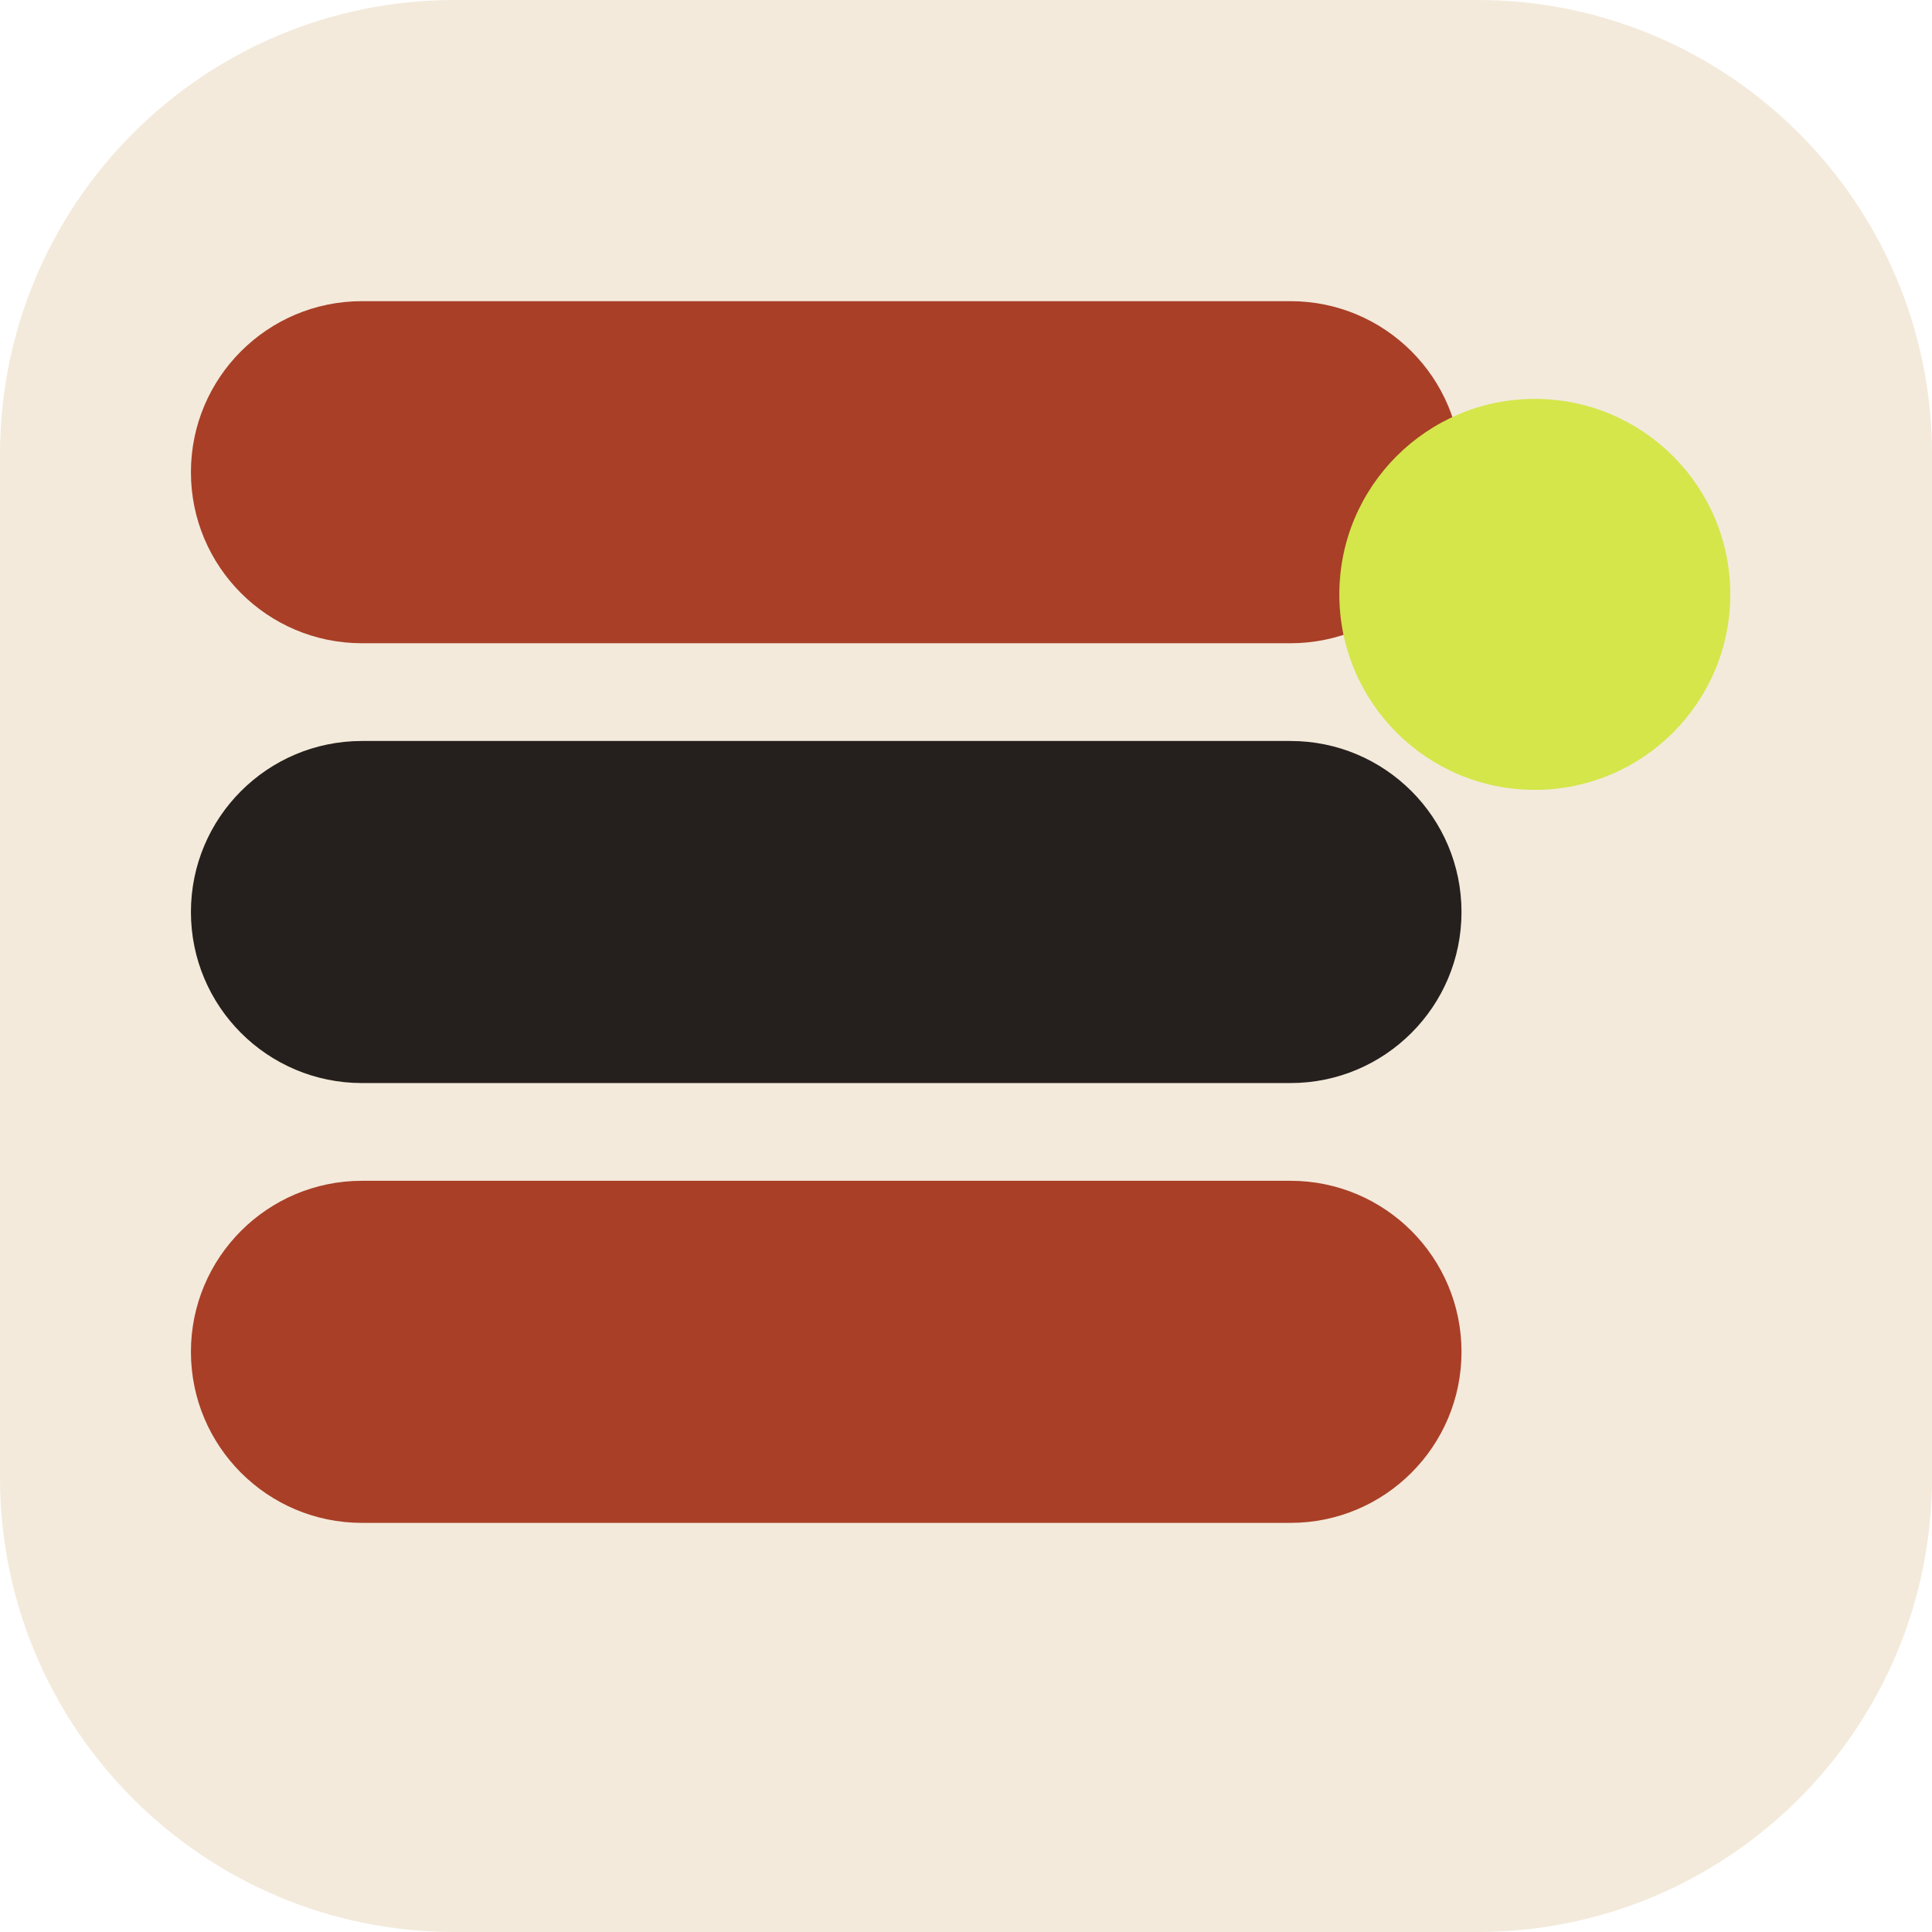
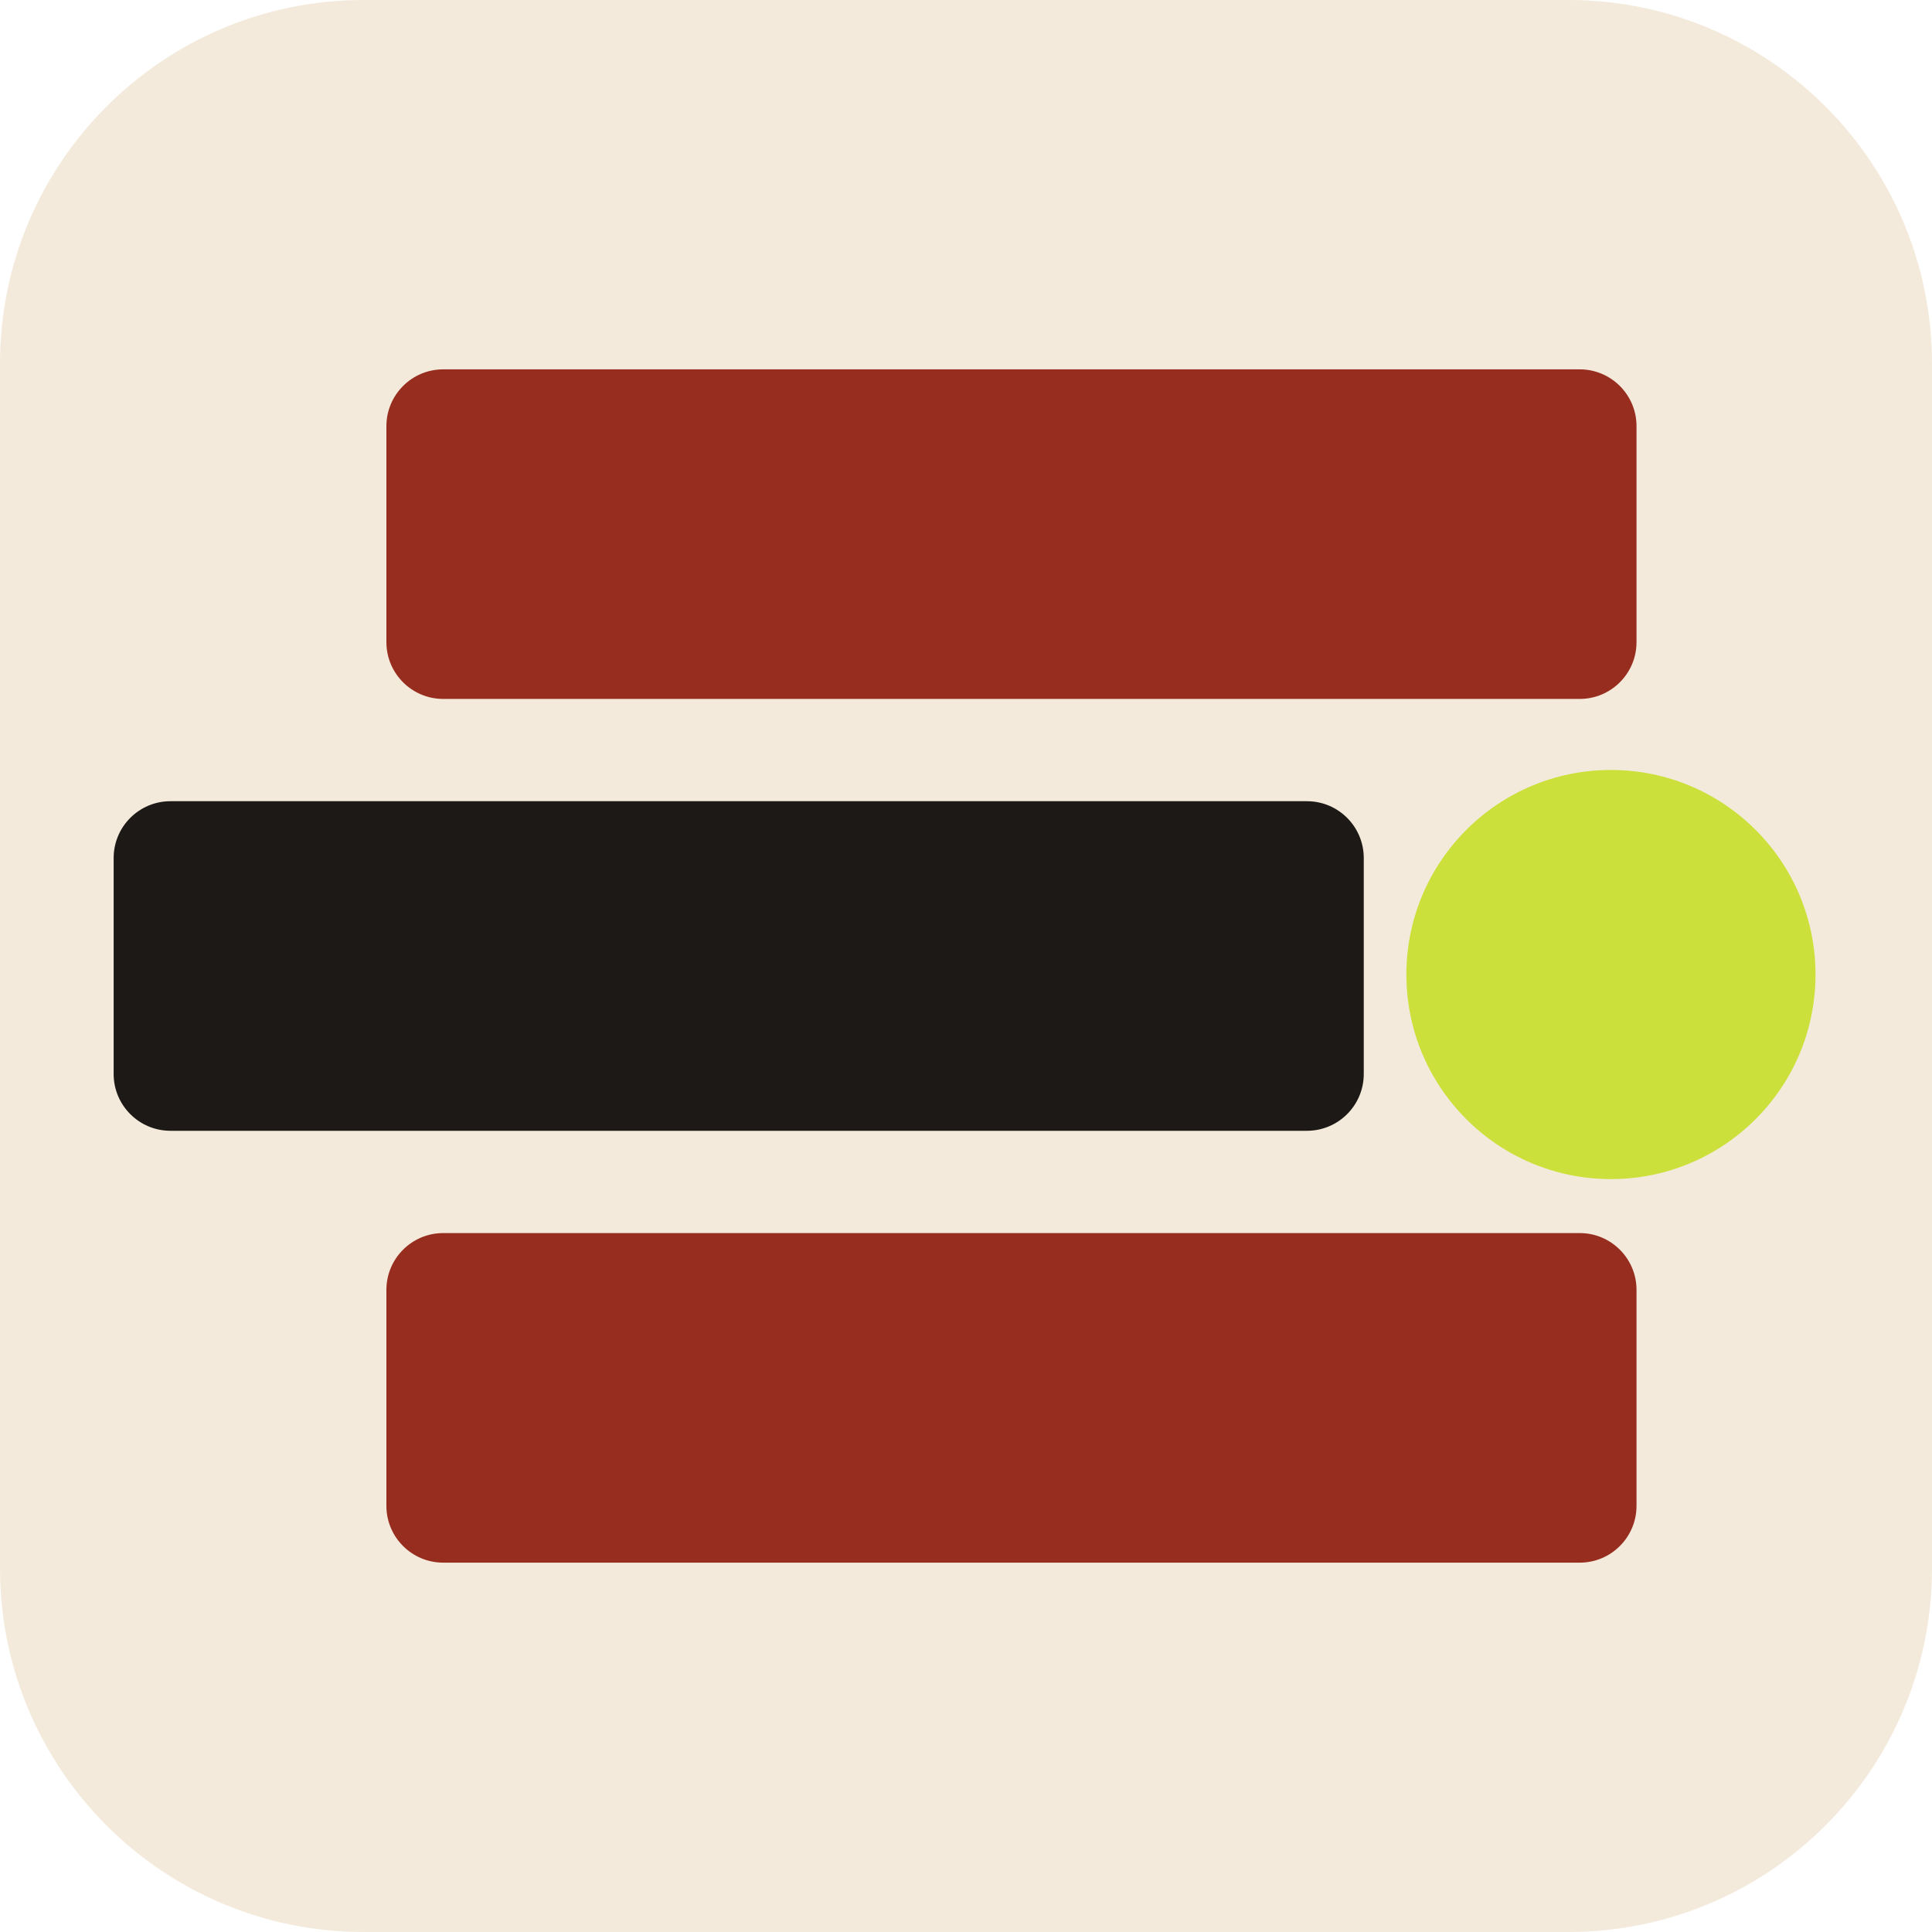
- <svg xmlns="http://www.w3.org/2000/svg" viewBox="0 0 34 34">
-   <rect width="34" height="34" rx="8" fill="#F3EADB" />
-   <g transform="translate(2.5 1) scale(.86)">
-     <rect x="1" y="5" width="26" height="7" rx="3.5" fill="#A93F27" />
-     <rect x="1" y="14" width="26" height="7" rx="3.5" fill="#25201D" />
-     <rect x="1" y="23" width="26" height="7" rx="3.5" fill="#A93F27" />
-     <circle cx="28.5" cy="11" r="4" fill="#D4E64A" />
+ <svg xmlns="http://www.w3.org/2000/svg" viewBox="0 0 340 340">
+   <rect width="340" height="340" rx="64" fill="#F3EADB" />
+   <g transform="translate(20 65)">
+     <rect x="48" y="0" width="220" height="58" rx="10" fill="#972D1E" />
+     <rect x="0" y="76" width="220" height="58" rx="10" fill="#1C1917" />
+     <rect x="48" y="152" width="220" height="58" rx="10" fill="#972D1E" />
+     <circle cx="263.5" cy="106.5" r="36" fill="#CBE03B" />
  </g>
</svg>
